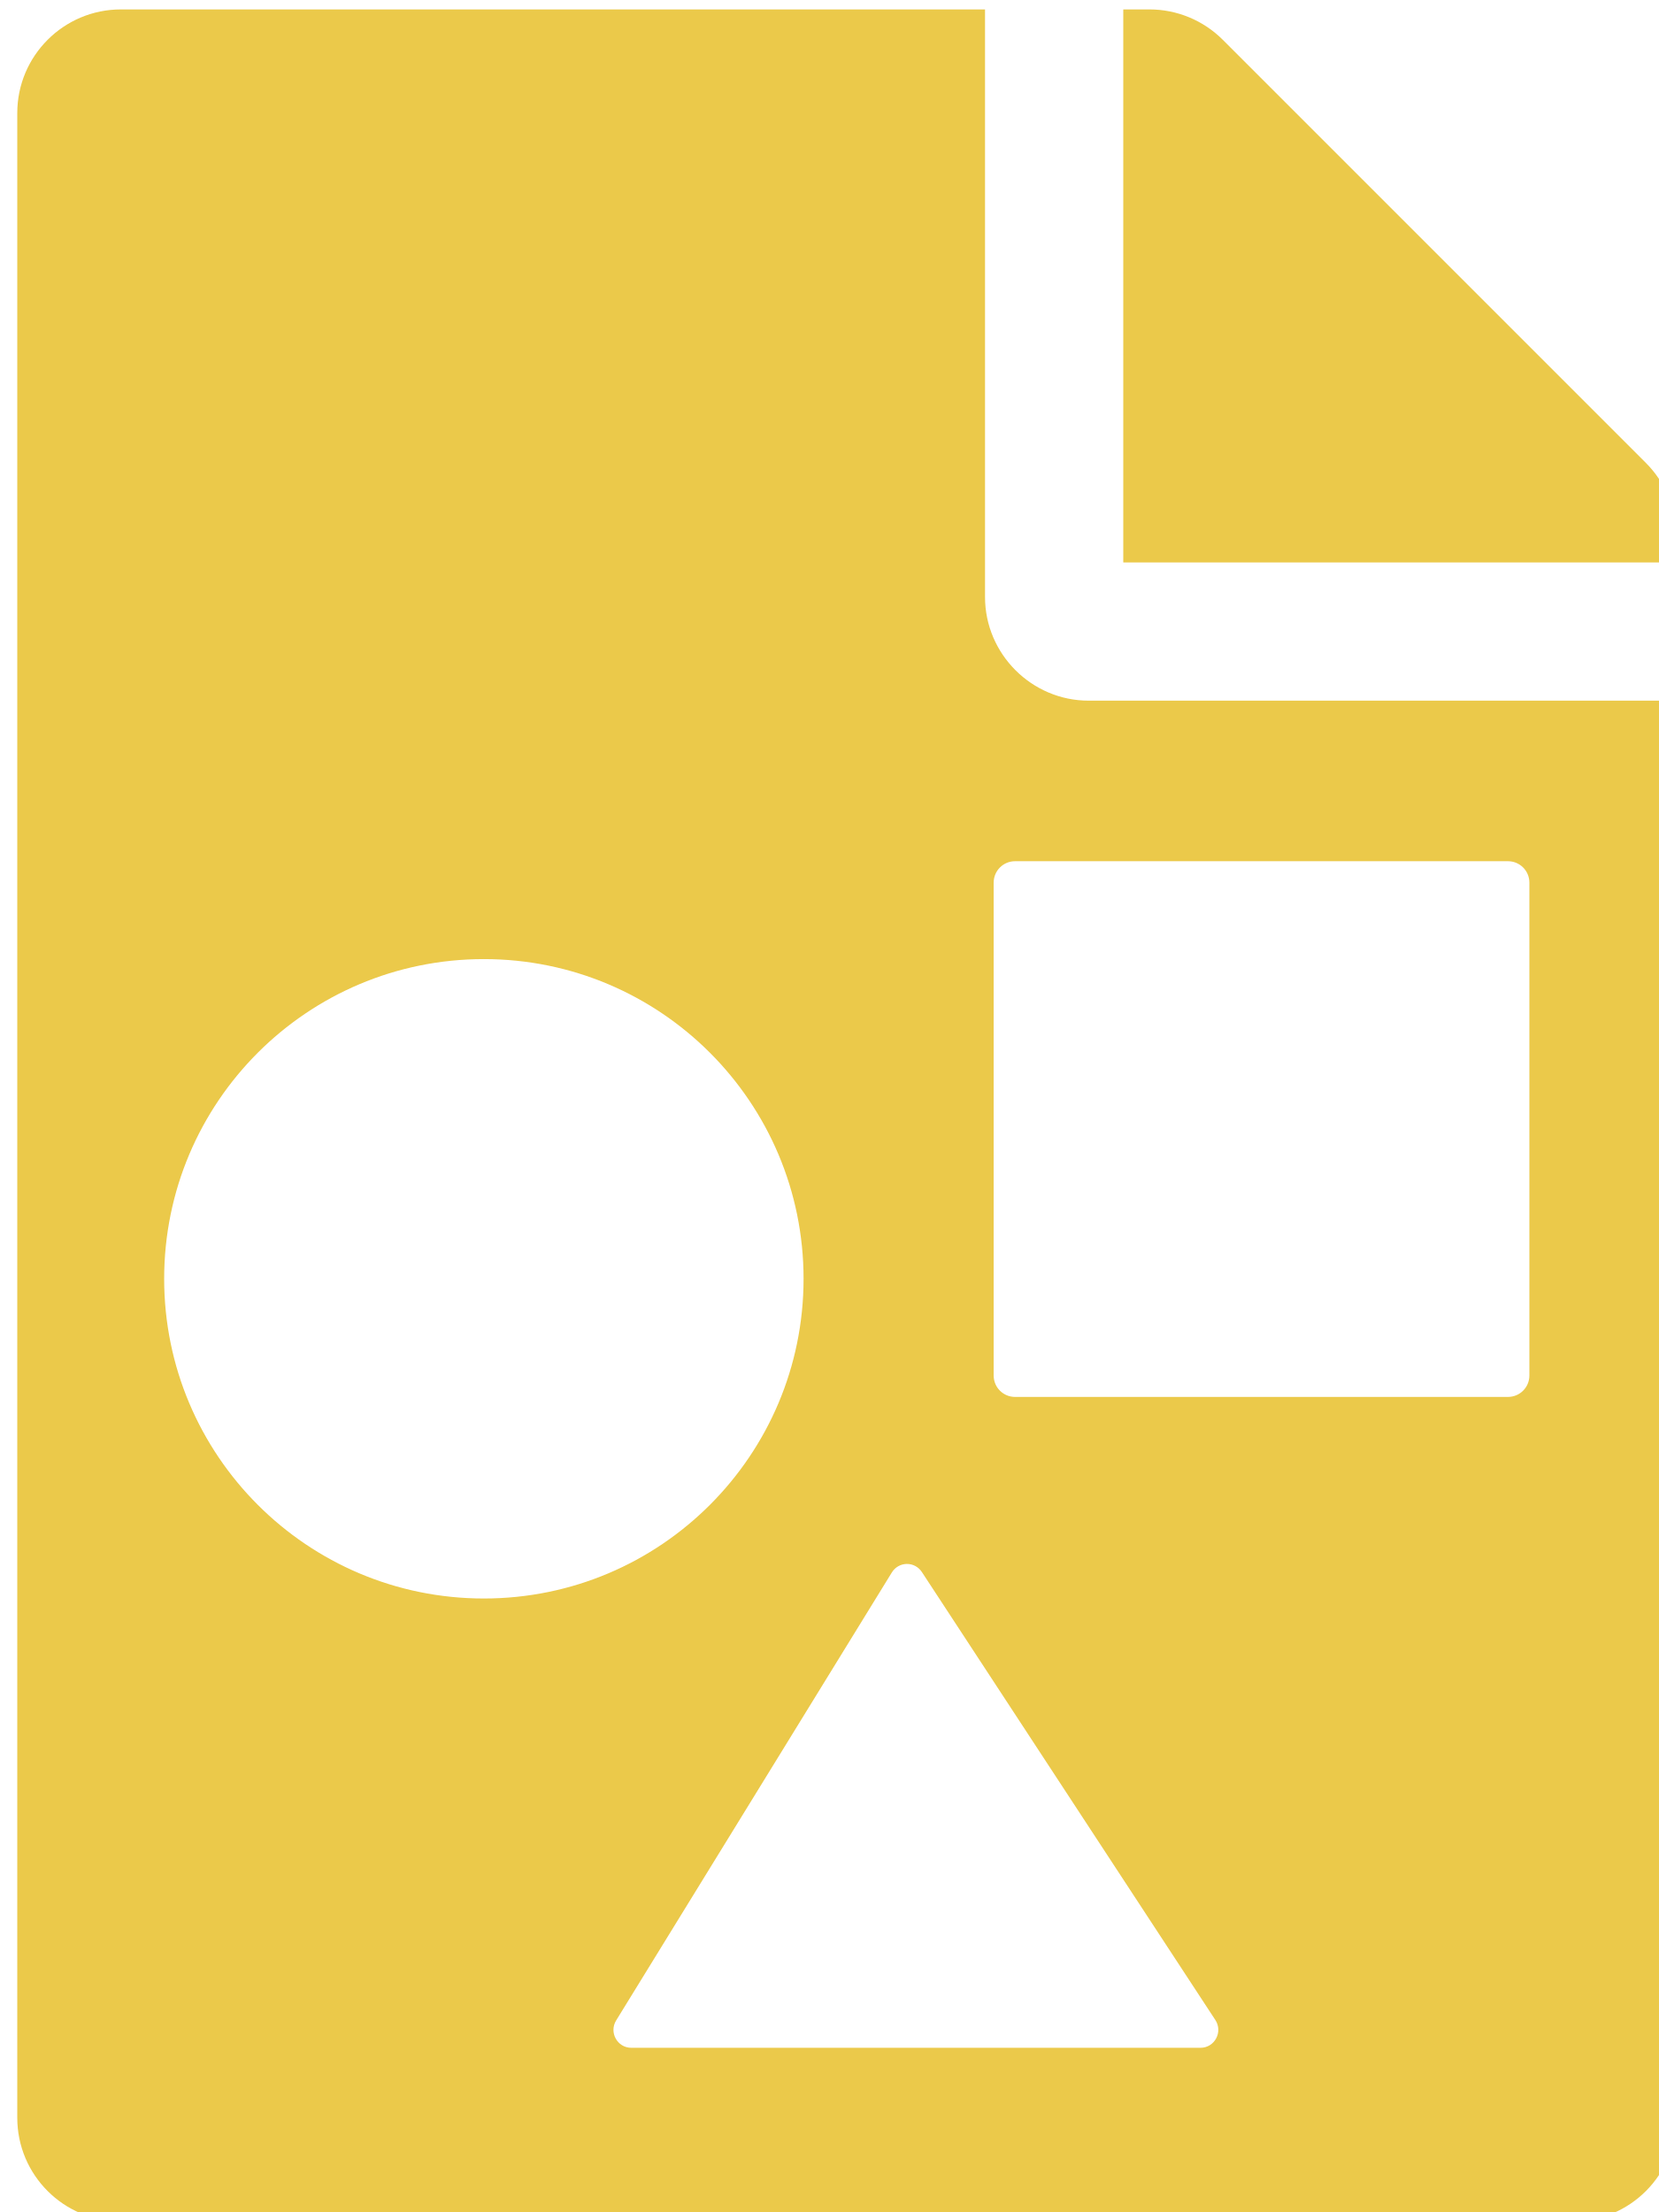
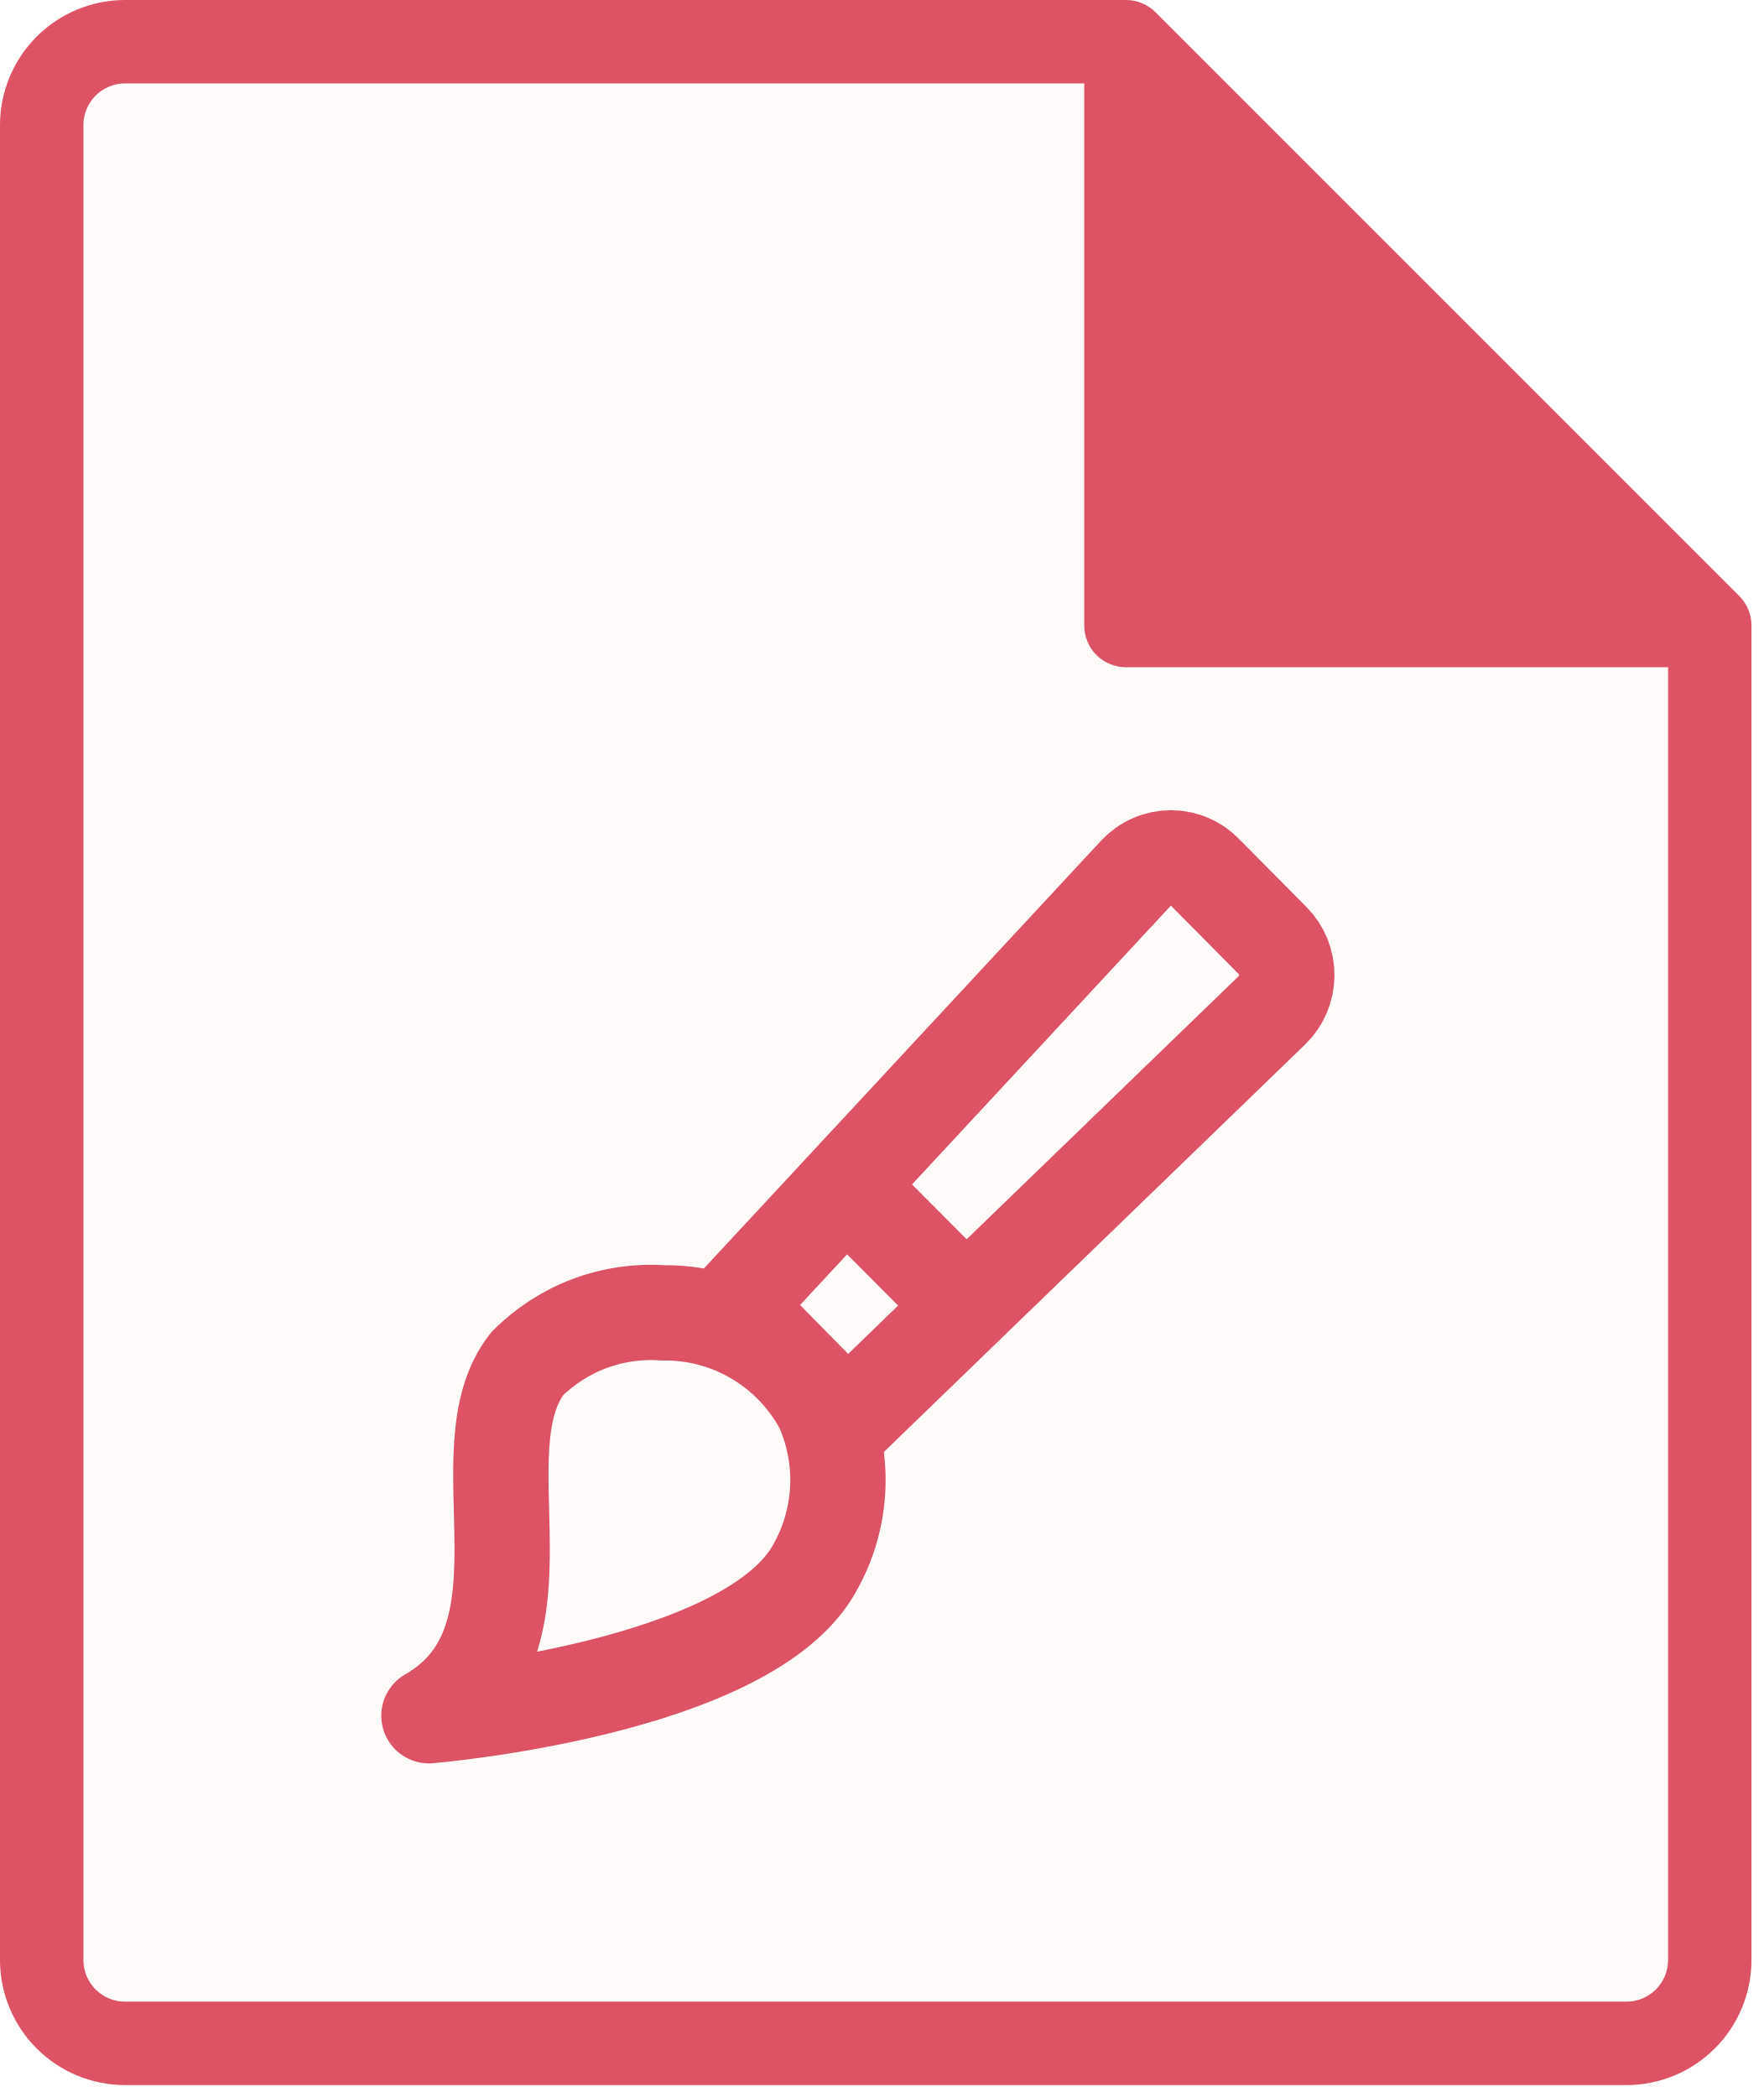
- <svg xmlns="http://www.w3.org/2000/svg" viewBox="0 0 384 512" x="10">
-   <path fill="#ebc94a" d="m27.998 2.18c-13.255 0-24 10.745-24 24v464c0 13.255 10.745 24 24 24h336c13.255 0 24-10.745 24-24v-328h-136c-13.2 0-24-10.8-24-24v-136zm232 0v128h128v-6.059c0-6.365-2.529-12.471-7.029-16.973l-97.939-97.939c-4.501-4.5-10.606-7.029-16.971-7.029zm-25.041 197.16h114.08c2.748 0 4.961 2.213 4.961 4.961v114.08c0 2.748-2.213 4.959-4.961 4.959h-114.08c-2.748 0-4.959-2.211-4.959-4.959v-114.08c0-2.748 2.211-4.961 4.959-4.961zm-122.96 22.656a74 74 0 0 1 74 74 74 74 0 0 1-74 74 74 74 0 0 1-74-74 74 74 0 0 1 74-74zm97.887 140c1.402-0.018 2.718 0.684 3.49 1.863l67.936 103.7c1.805 2.757-0.155 6.431-3.434 6.434h-131.76c-3.228-7.2e-4 -5.2-3.573-3.498-6.336l63.818-103.7c0.74-1.202 2.039-1.941 3.443-1.961z" />
+ <svg xmlns="http://www.w3.org/2000/svg" width="37" height="44" viewBox="0 0 37 44" fill="none">
+   <path d="M22.188 1H1V43H35V12.407L22.188 1Z" fill="#FFFBFB" />
+   <path d="M23.625 0C23.74 -9.03775e-05 23.854 0.022 23.96 0.066C24.066 0.11 24.163 0.175 24.244 0.256L36.494 12.506C36.575 12.587 36.64 12.684 36.684 12.79C36.727 12.896 36.75 13.01 36.75 13.125V41.125C36.75 41.821 36.474 42.489 35.981 42.981C35.489 43.474 34.821 43.75 34.125 43.75H2.625C1.929 43.75 1.261 43.474 0.769 42.981C0.276 42.489 0 41.821 0 41.125V2.625C1.81531e-07 1.929 0.276 1.261 0.769 0.769C1.261 0.276 1.929 0 2.625 0H23.625ZM2.625 1.75C2.393 1.75 2.17 1.842 2.006 2.006C1.842 2.17 1.75 2.393 1.75 2.625V41.125C1.75 41.357 1.842 41.58 2.006 41.744C2.17 41.908 2.393 42 2.625 42H34.125C34.357 42 34.58 41.908 34.744 41.744C34.908 41.58 35 41.357 35 41.125V14H23.625C23.393 14 23.17 13.908 23.006 13.744C22.842 13.58 22.75 13.357 22.75 13.125V1.75H2.625Z" fill="#DD5265" />
+   <path d="M17.767 24.894L20.173 27.311M17.255 29.525C16.93 28.919 16.446 28.414 15.857 28.066C15.268 27.717 14.596 27.538 13.913 27.547C13.389 27.51 12.864 27.586 12.373 27.77C11.881 27.954 11.434 28.242 11.061 28.615C9.635 30.447 11.774 34.404 9 36C9 36 15.773 35.438 17.121 32.852C17.399 32.347 17.555 31.782 17.579 31.205C17.602 30.627 17.491 30.052 17.255 29.525ZM26.69 21.196L17.778 29.817L15.405 27.401L23.838 18.318C23.932 18.218 24.045 18.137 24.171 18.083C24.296 18.028 24.431 18 24.568 18C24.705 18 24.84 18.028 24.965 18.083C25.091 18.137 25.204 18.218 25.298 18.318L26.701 19.734C26.797 19.83 26.872 19.945 26.924 20.07C26.975 20.196 27.001 20.331 27 20.467C26.999 20.603 26.971 20.738 26.918 20.863C26.865 20.988 26.787 21.101 26.69 21.196Z" stroke="#DD5265" stroke-width="2" stroke-linecap="round" stroke-linejoin="round" />
</svg>
